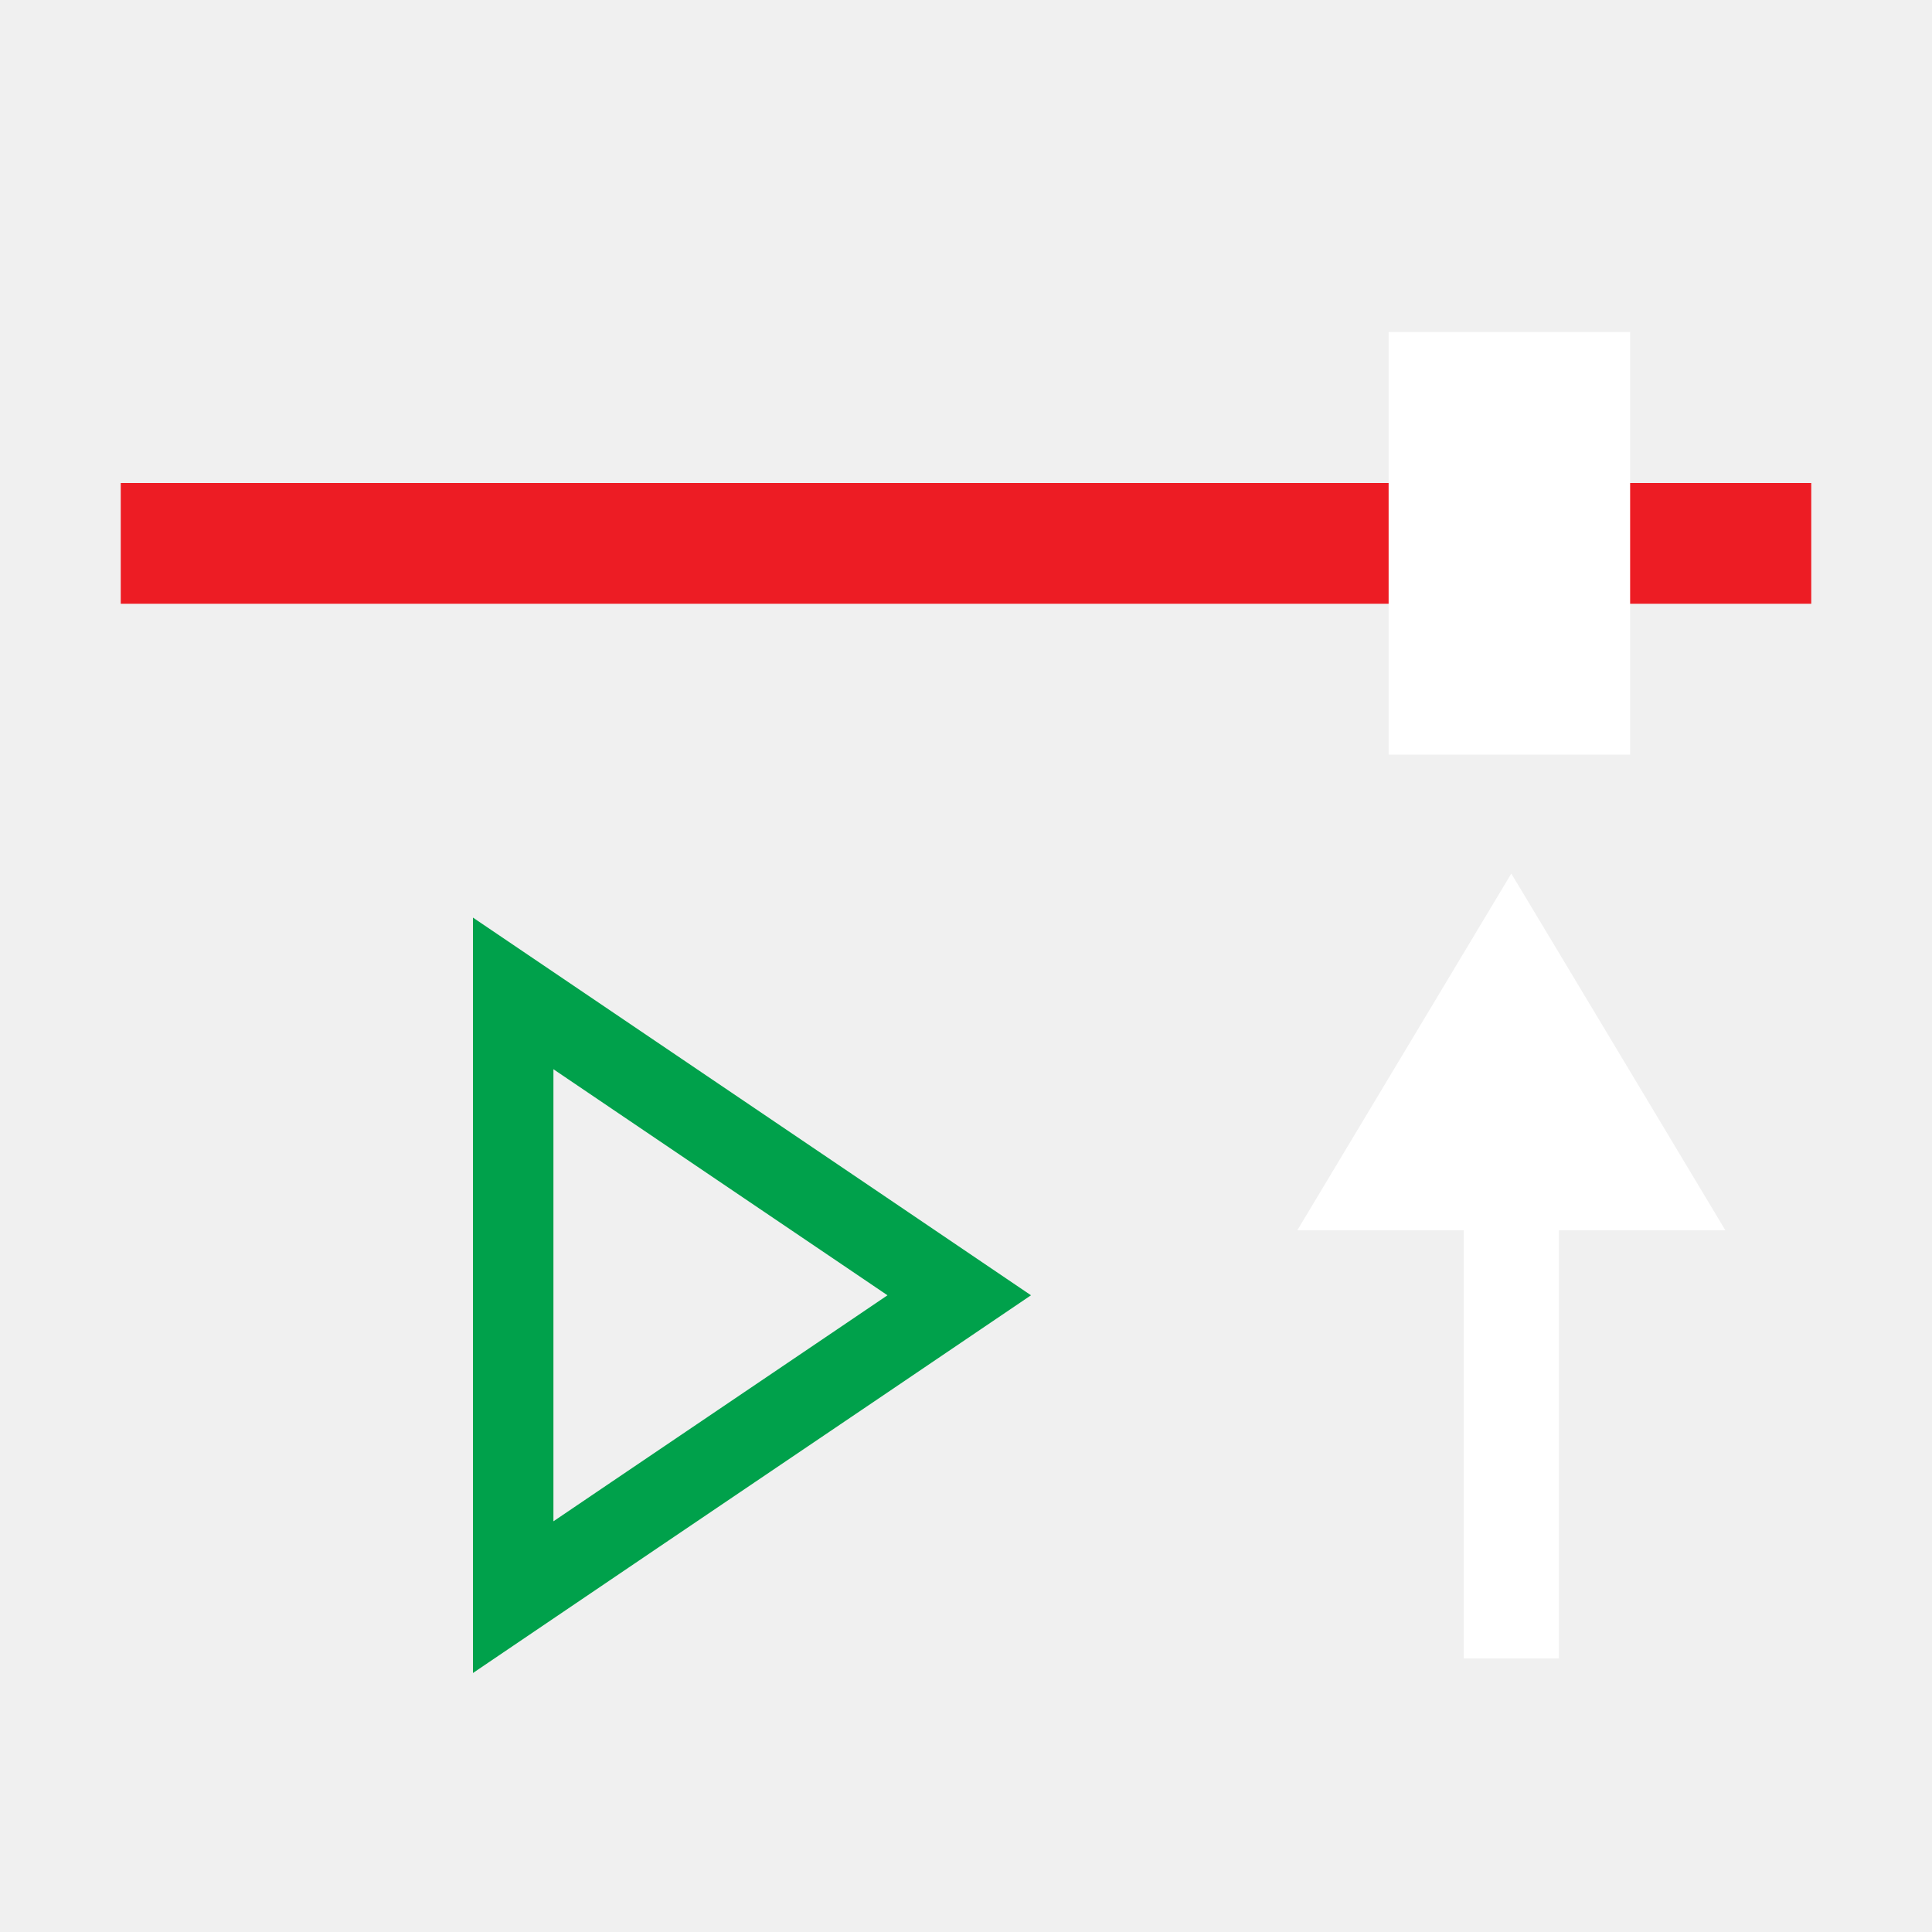
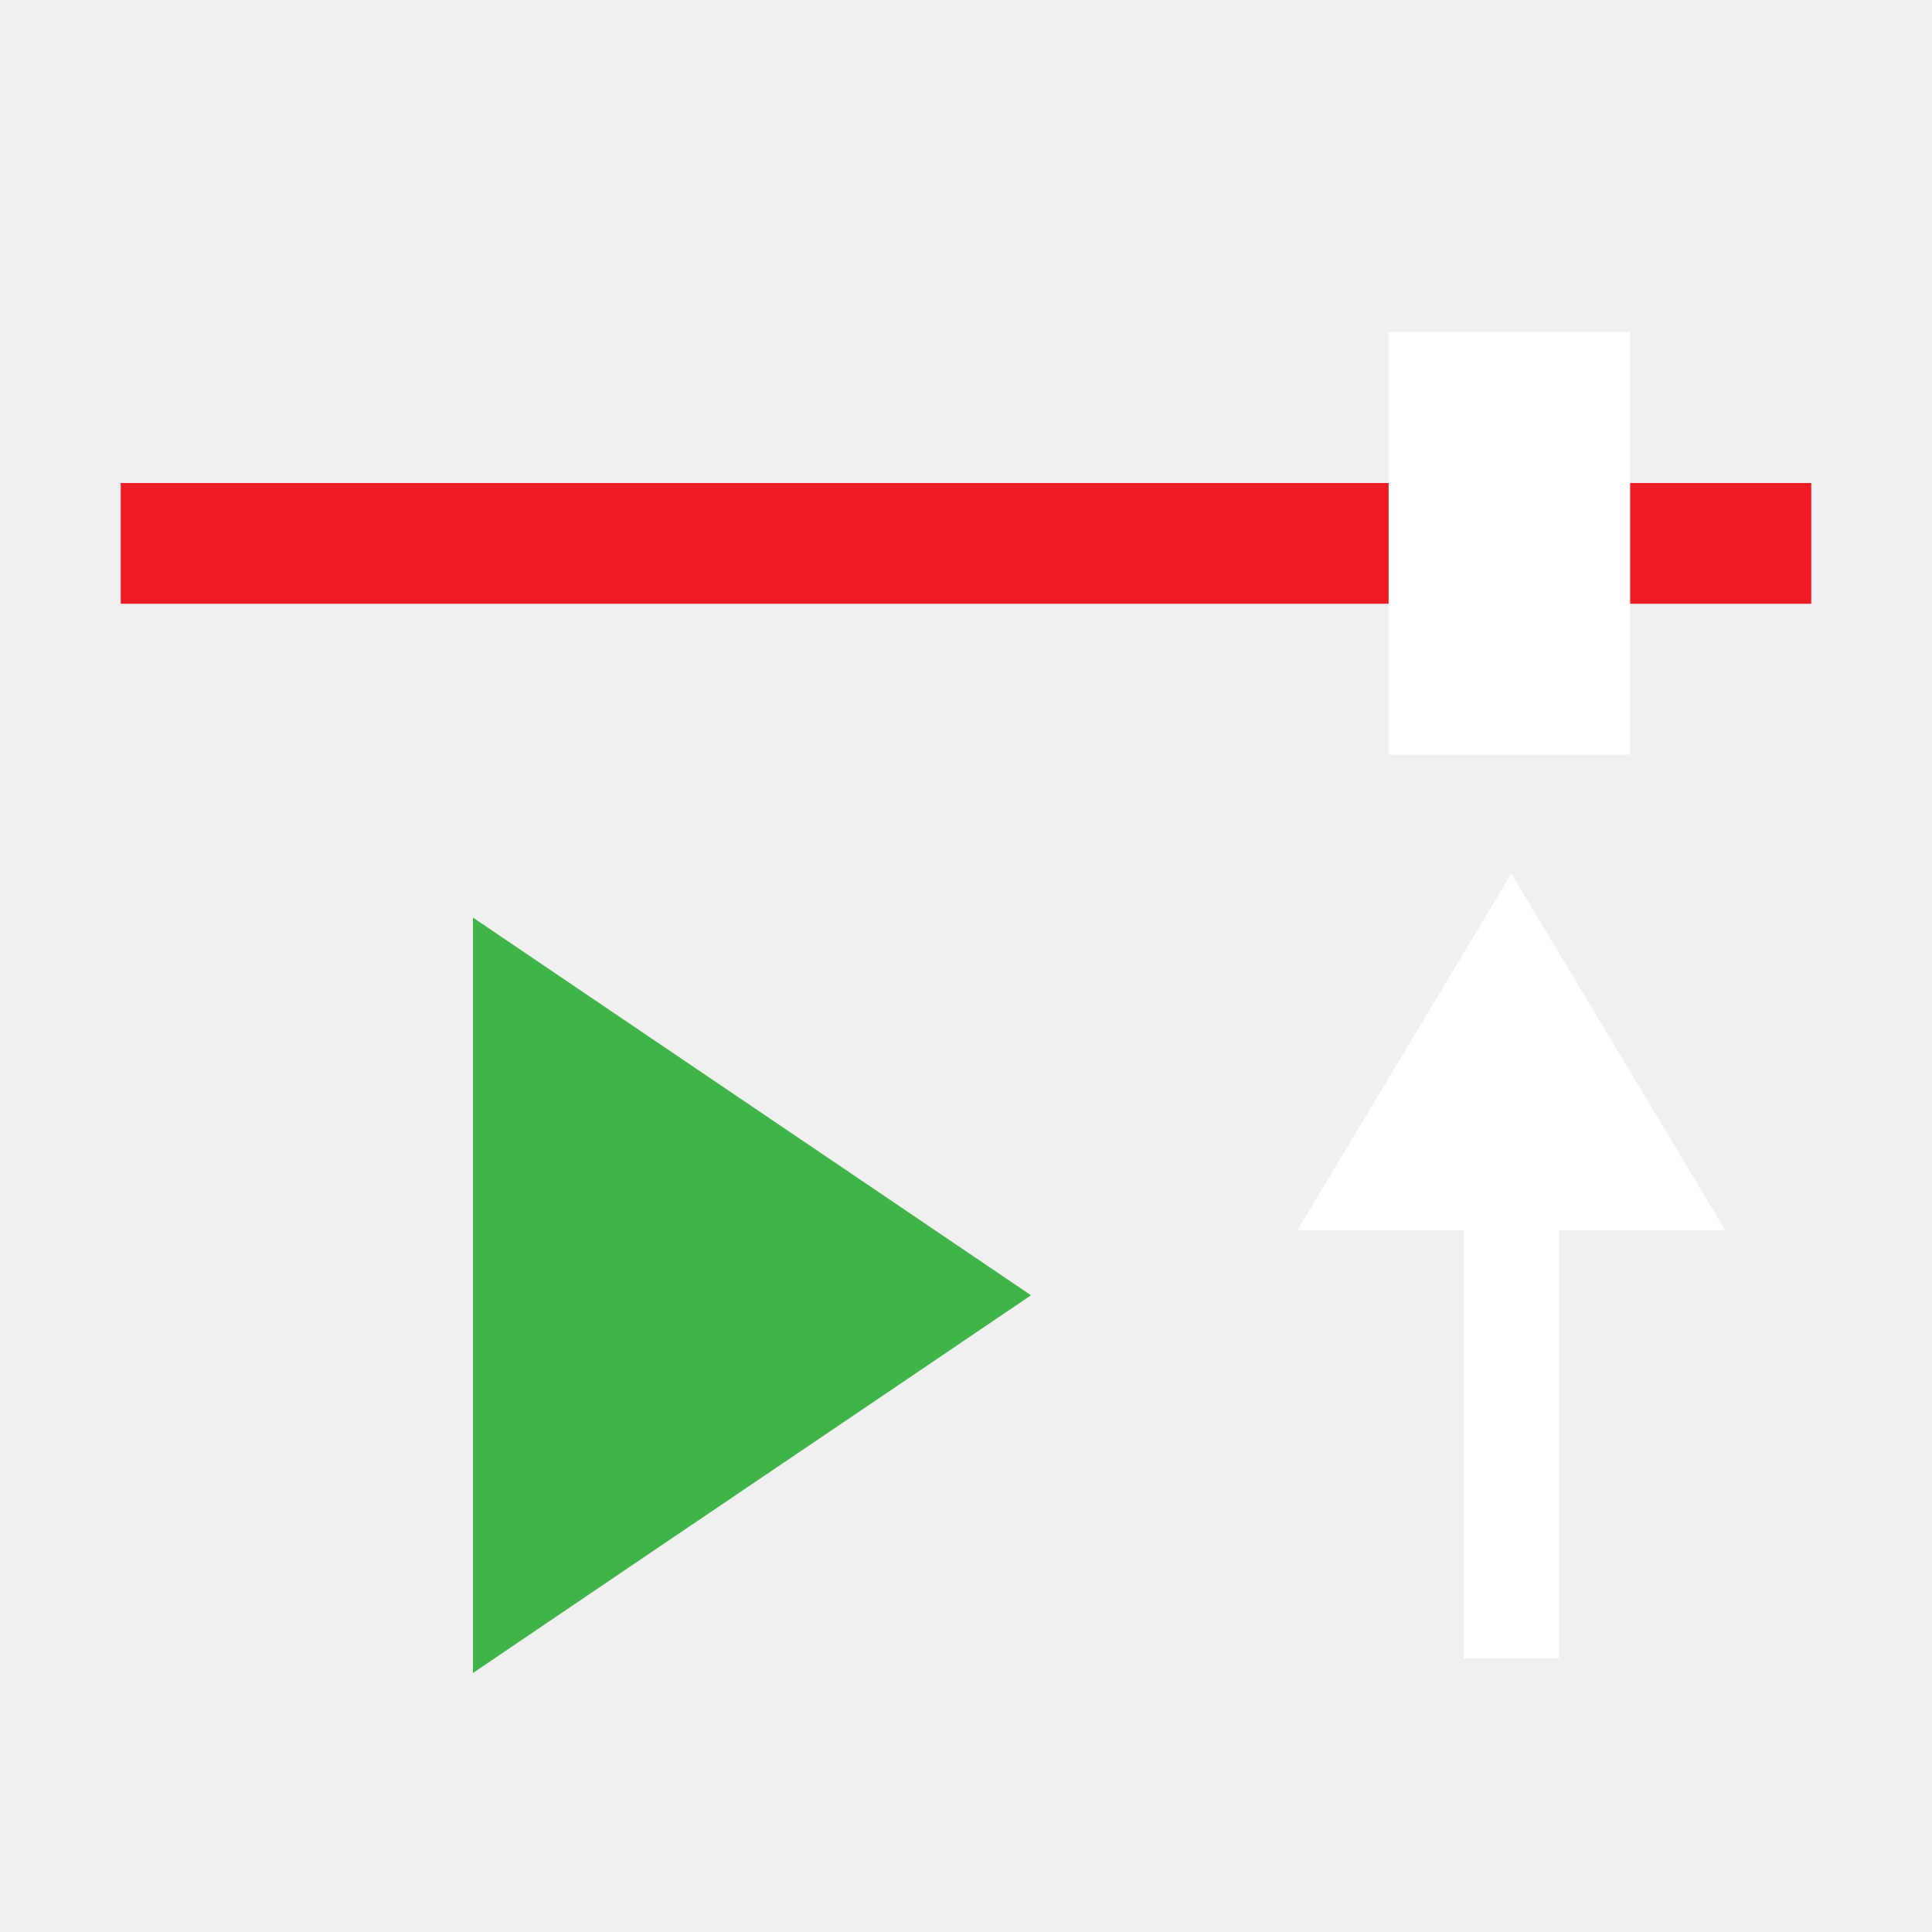
<svg xmlns="http://www.w3.org/2000/svg" version="1.1" baseProfile="full" width="32" height="32" viewBox="0 0 32.00 32.00" enable-background="new 0 0 32.00 32.00" xml:space="preserve">
  <line fill="none" stroke-width="2" stroke-linejoin="miter" stroke="#ED1C24" stroke-opacity="1" x1="2" y1="9" x2="30" y2="9" />
  <path fill="#FFFFFF" fill-opacity="1" fill-rule="evenodd" stroke-width="0.2" stroke-linejoin="miter" d="M 27,5.5L 23,5.5L 23,12.5L 27,12.5L 27,5.5" />
-   <path fill="none" stroke-width="1.333" stroke-linejoin="miter" stroke="#00A14B" stroke-opacity="1" d="M 8.5,18.879L 8.5,21.581L 8.5,24.029L 8.5,26.454L 10.508,25.094L 14.314,22.52L 15.888,21.454L 14.314,20.388L 10.508,17.813L 8.5,16.454L 8.5,18.879 Z " />
+   <path fill="#40B449" fill-opacity="1" stroke-width="1.333" stroke-linejoin="miter" stroke="#40B449" stroke-opacity="1" d="M 8.5,18.879L 8.5,21.581L 8.5,24.029L 8.5,26.454L 10.508,25.094L 14.314,22.52L 15.888,21.454L 14.314,20.388L 10.508,17.813L 8.5,16.454L 8.5,18.879 Z " />
  <path fill="#FFFFFF" fill-opacity="1" stroke-width="0.2" stroke-linejoin="miter" d="M 21.487,20.378L 23.199,20.378L 24.943,20.378L 26.865,20.378L 28.578,20.378L 27.628,18.794L 25.795,15.739L 25.032,14.469" />
  <line fill="none" stroke-width="1.576" stroke-linejoin="miter" stroke="#FFFFFF" stroke-opacity="1" x1="25.033" y1="19.196" x2="25.033" y2="27.469" />
</svg>
